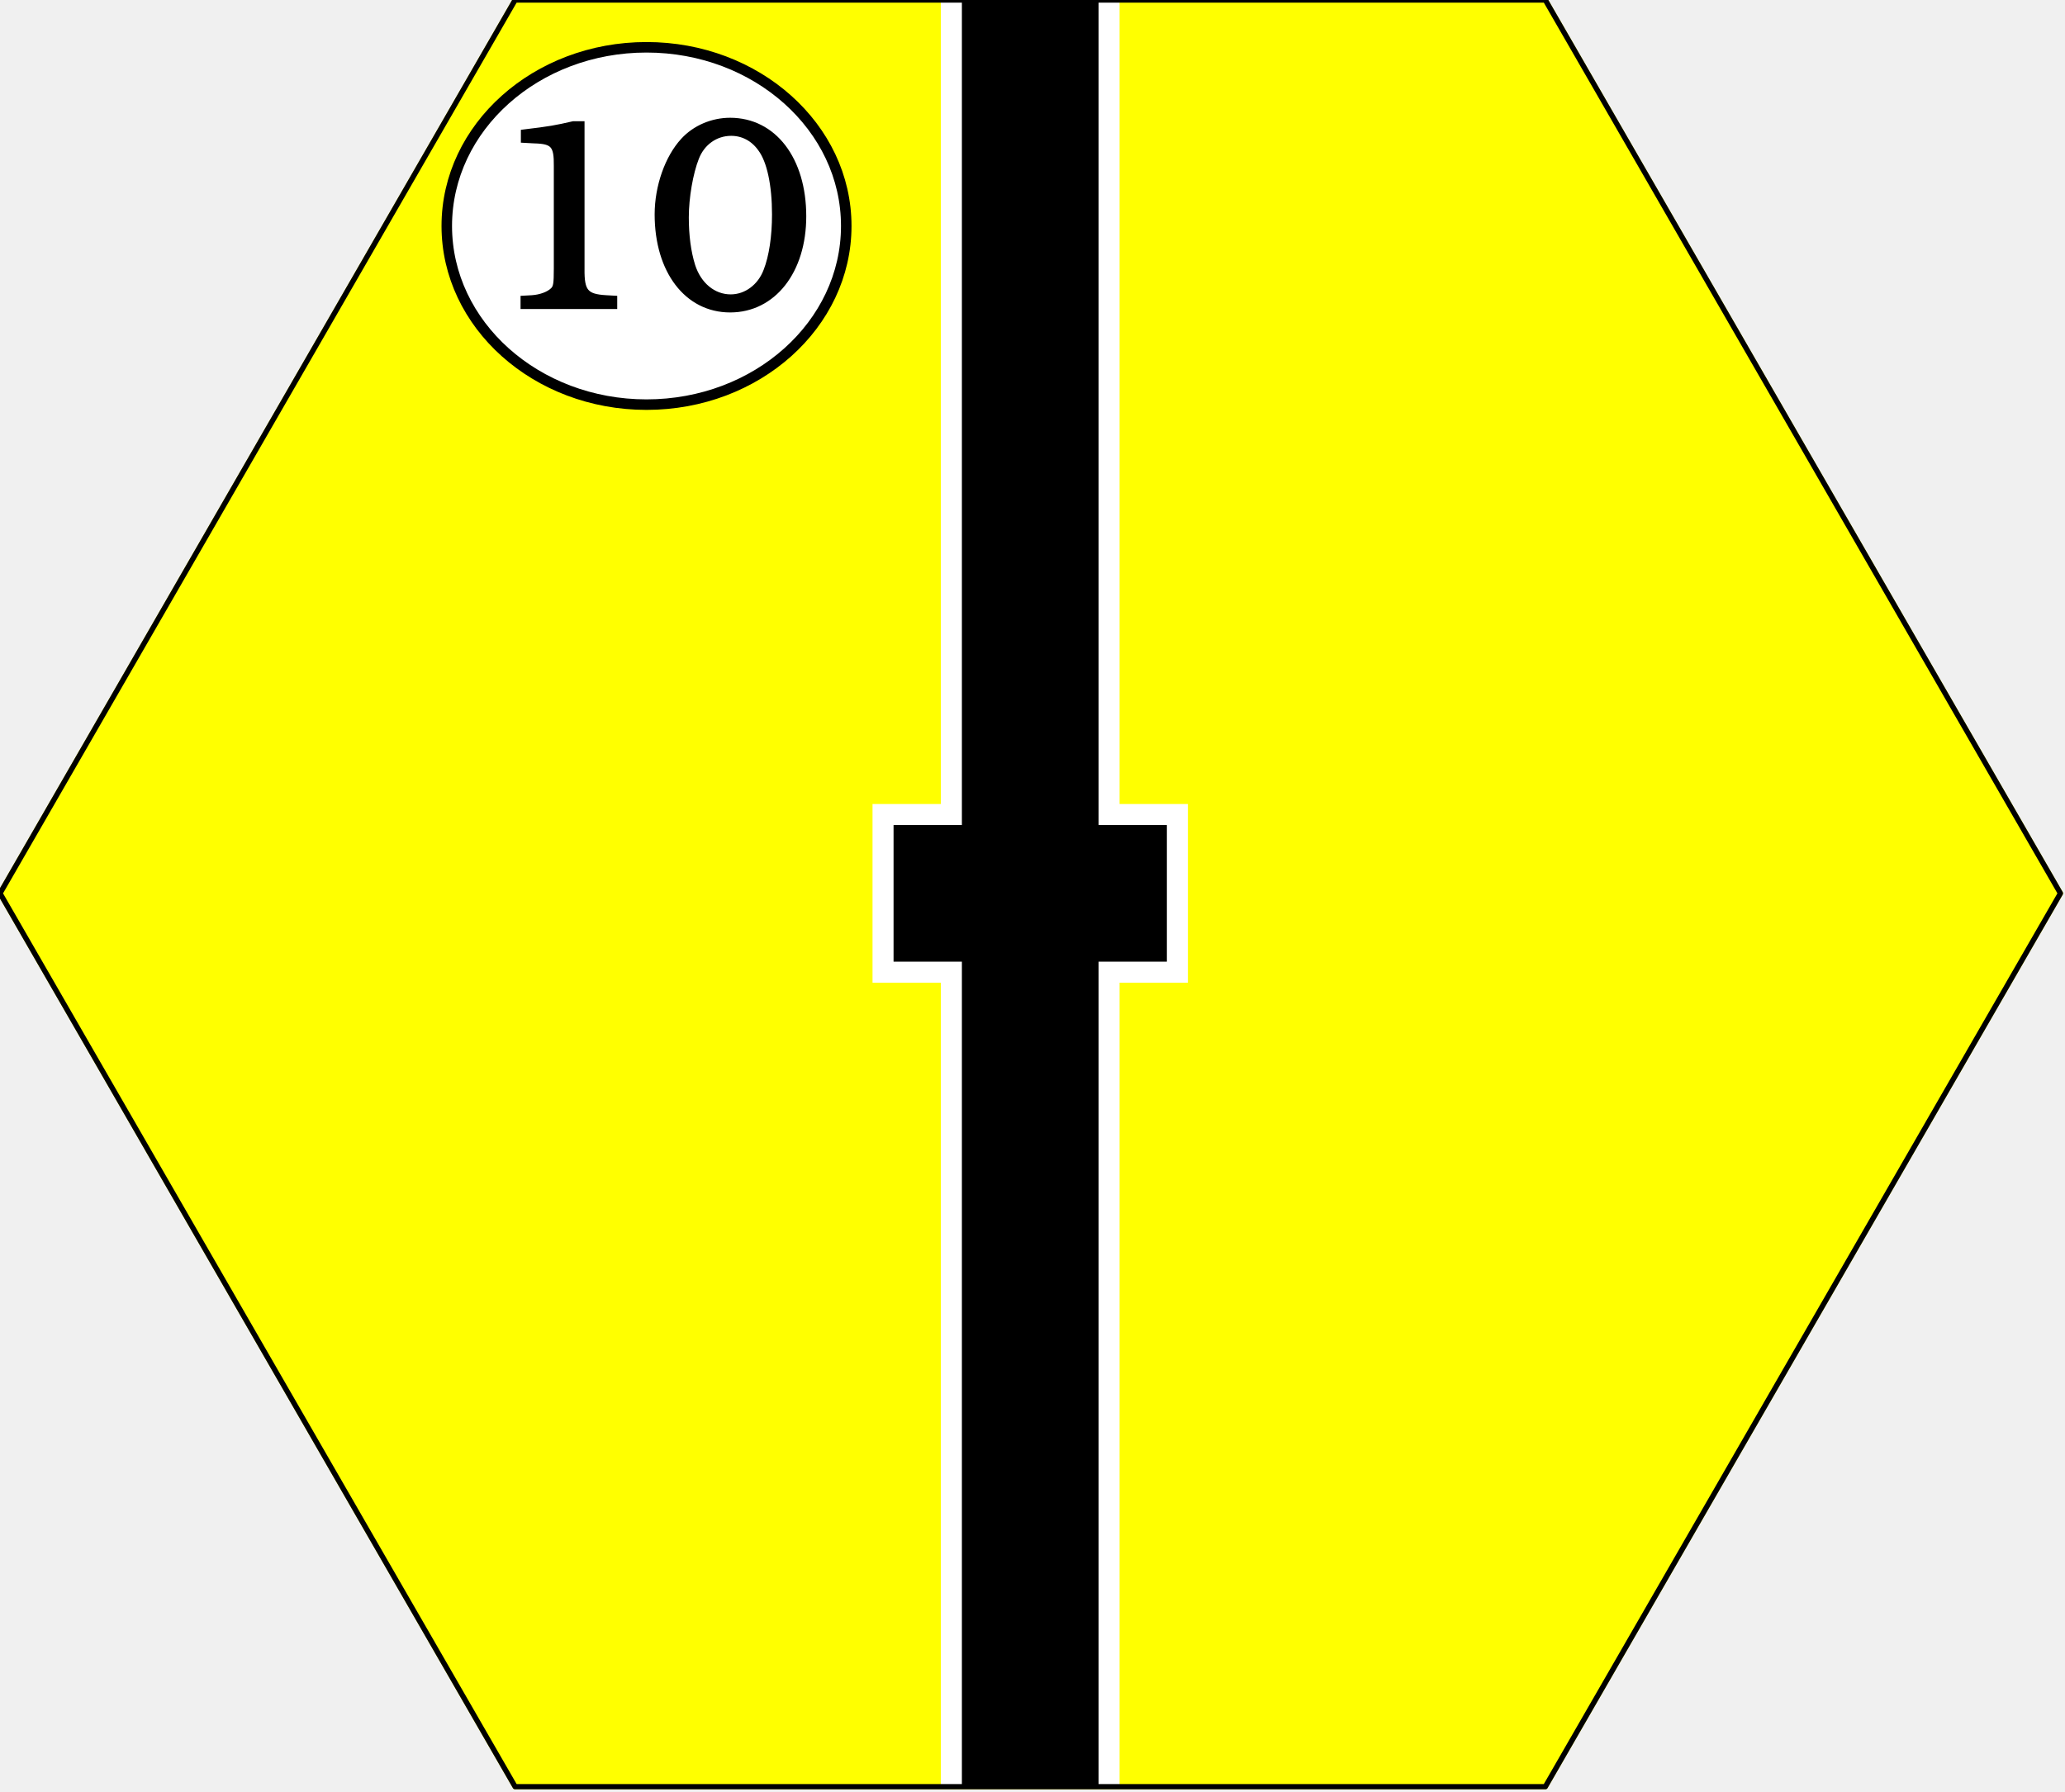
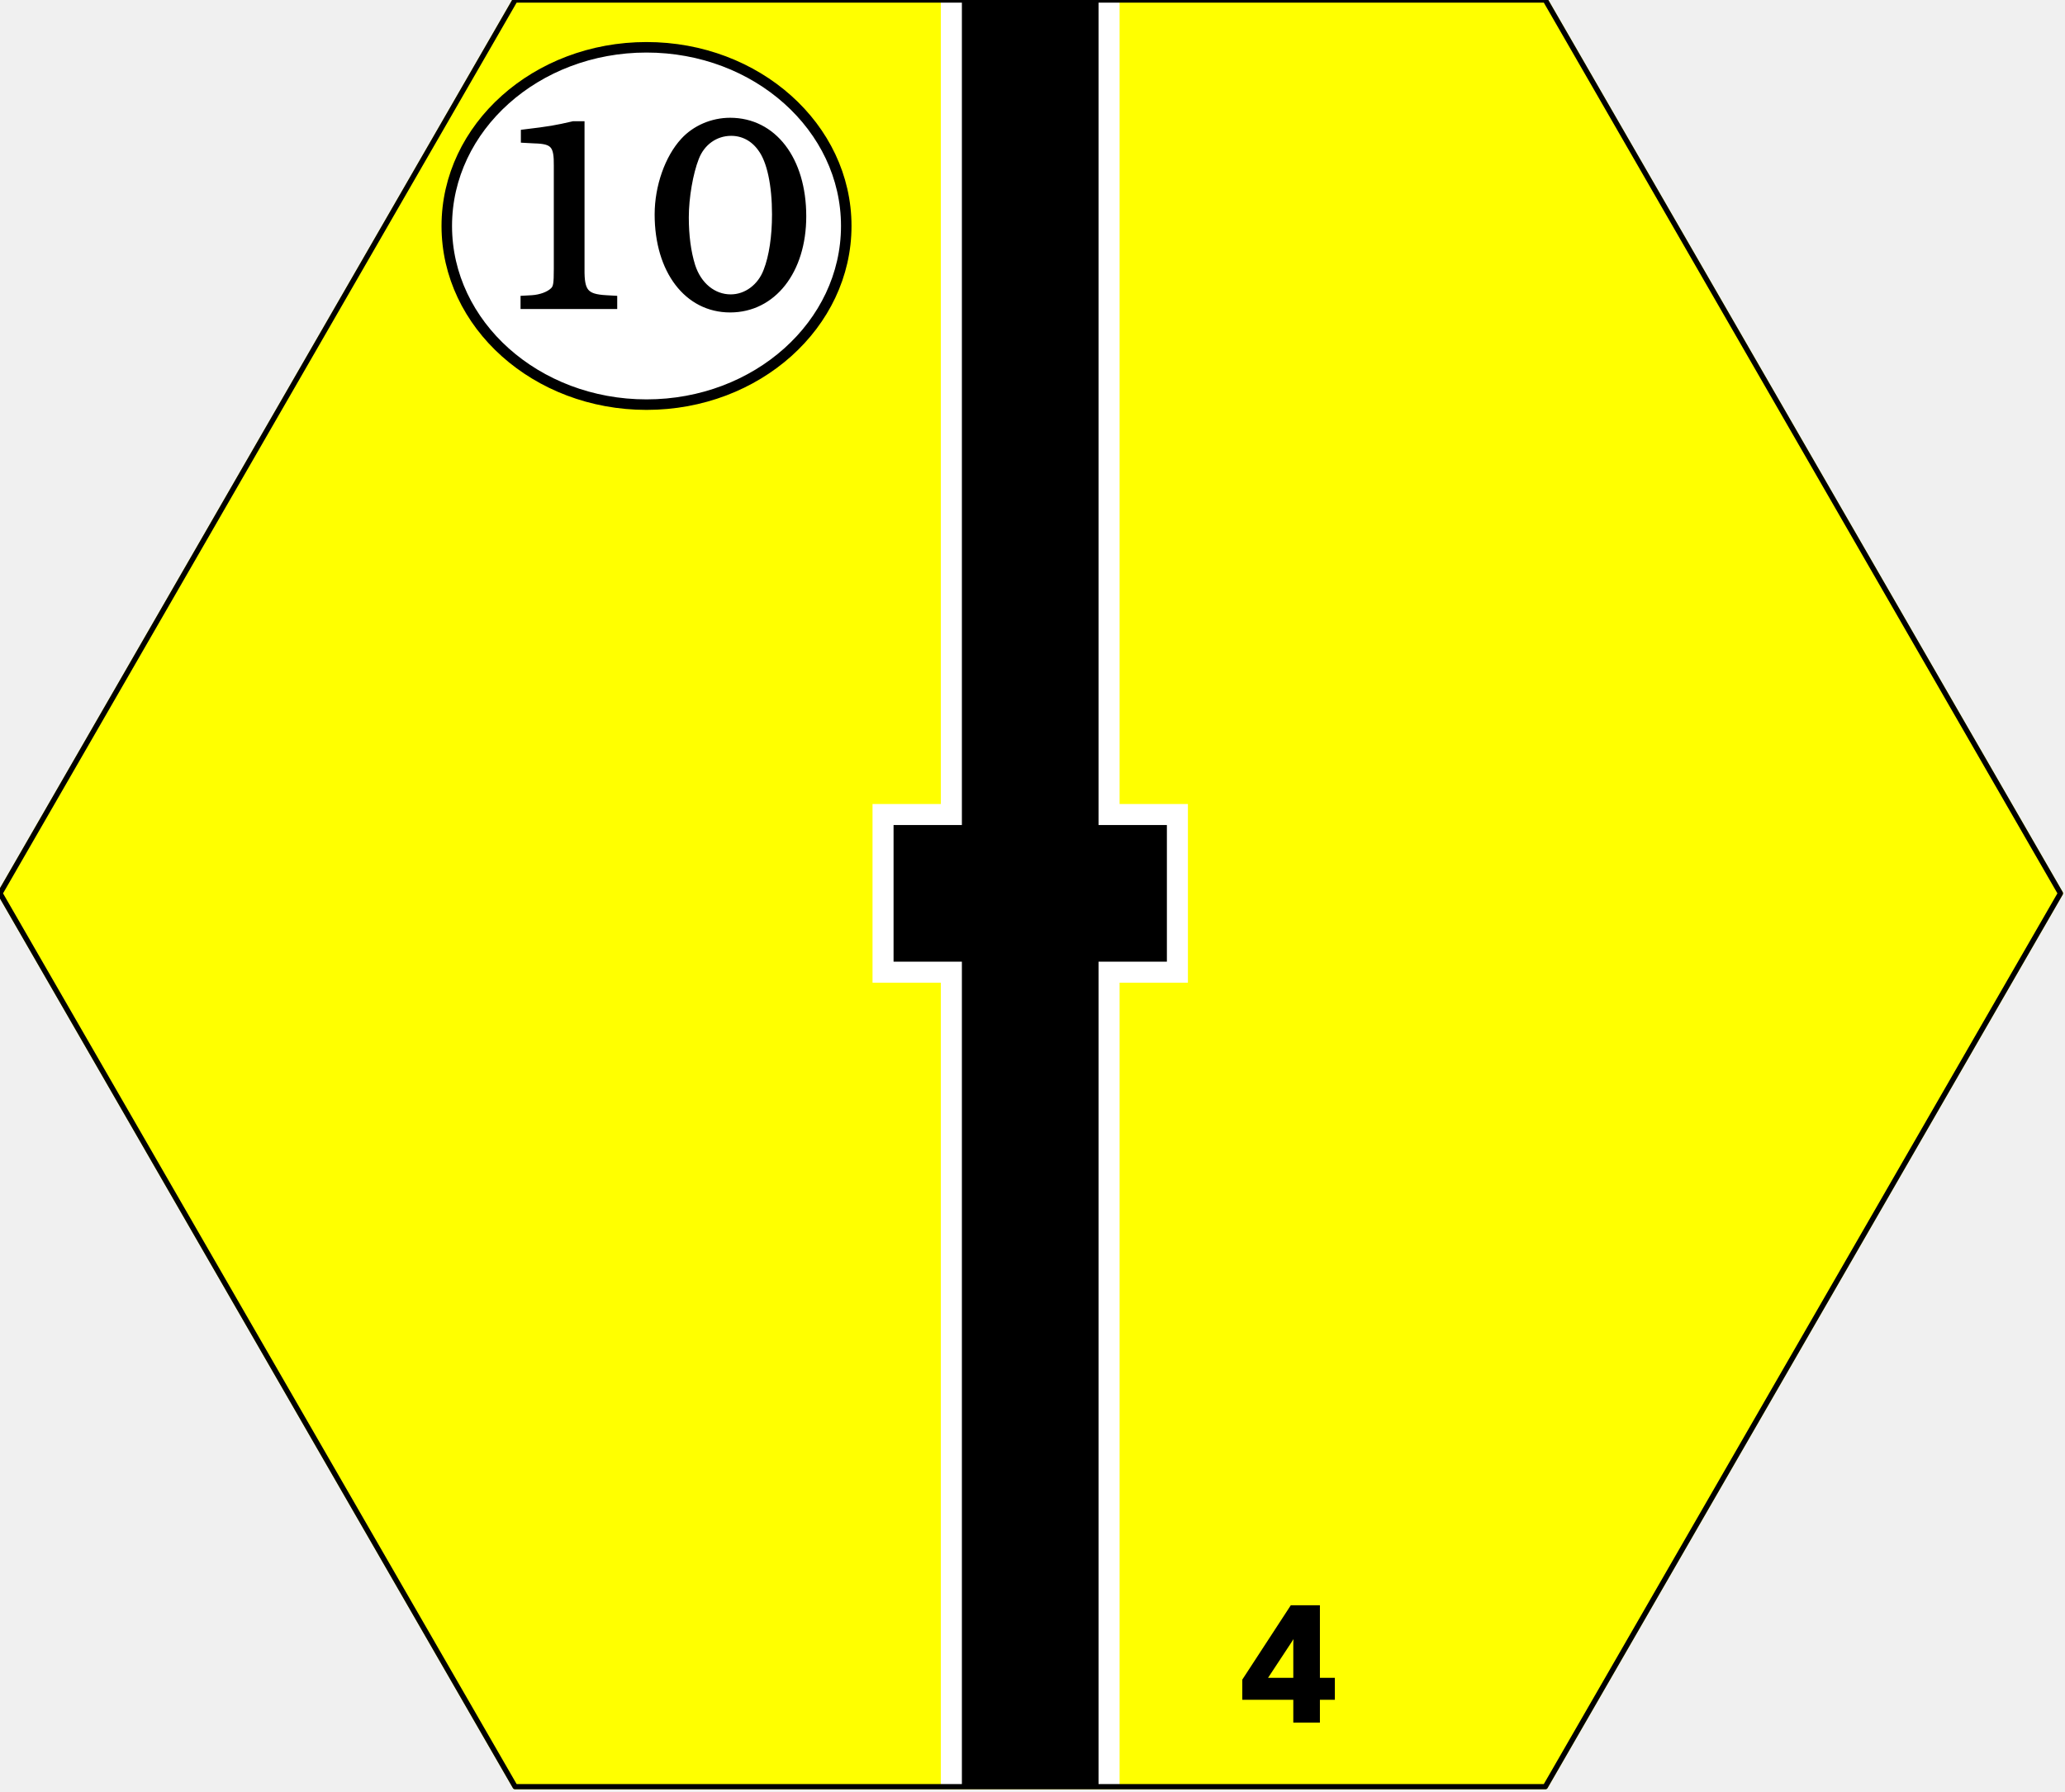
<svg xmlns="http://www.w3.org/2000/svg" version="1.1">
  <path d=" M 98,0 L 294,0 L 392,170 L 294,340 L 98,340 L 0,170 Z" fill="#FFFF00" stroke="#FFFF00" stroke-width="1" stroke-linejoin="round" />
+   <text x="245" y="318" dy="0.3em" fill="#000000" stroke="#000000" text-anchor="middle" font-family="Arial" font-size="31" font-weight="bold">4</text>
  <line x1="166" y1="170" x2="226" y2="170" stroke="#FFFFFF" stroke-width="34" stroke-linecap="butt" />
  <path d="M 196,170 L 196,340" fill="none" stroke="#FFFFFF" stroke-width="34" stroke-linecap="butt" stroke-linejoin="round" />
  <path d="M 196,170 L 196,0" fill="none" stroke="#FFFFFF" stroke-width="34" stroke-linecap="butt" stroke-linejoin="round" />
  <path d="M 196,170 L 196,340" fill="none" stroke="#000000" stroke-width="26" stroke-linecap="butt" stroke-linejoin="round" />
  <path d="M 196,170 L 196,0" fill="none" stroke="#000000" stroke-width="26" stroke-linecap="butt" stroke-linejoin="round" />
  <line x1="170" y1="170" x2="222" y2="170" stroke="#000000" stroke-width="26" stroke-linecap="butt" />
  <ellipse rx="38" ry="34" cx="123" cy="43" fill="#FFFFFF" stroke="#000000" stroke-width="2" stroke-linejoin="round" />
  <text x="123" y="43" dy="0.3em" fill="#000000" stroke="#000000" text-anchor="middle" font-family="Bookman Old Style" font-size="51">10</text>
  <path d=" M 98,0 L 294,0 L 392,170 L 294,340 L 98,340 L 0,170 Z" fill="none" stroke="black" stroke-width="1" stroke-linejoin="round" />
</svg>
